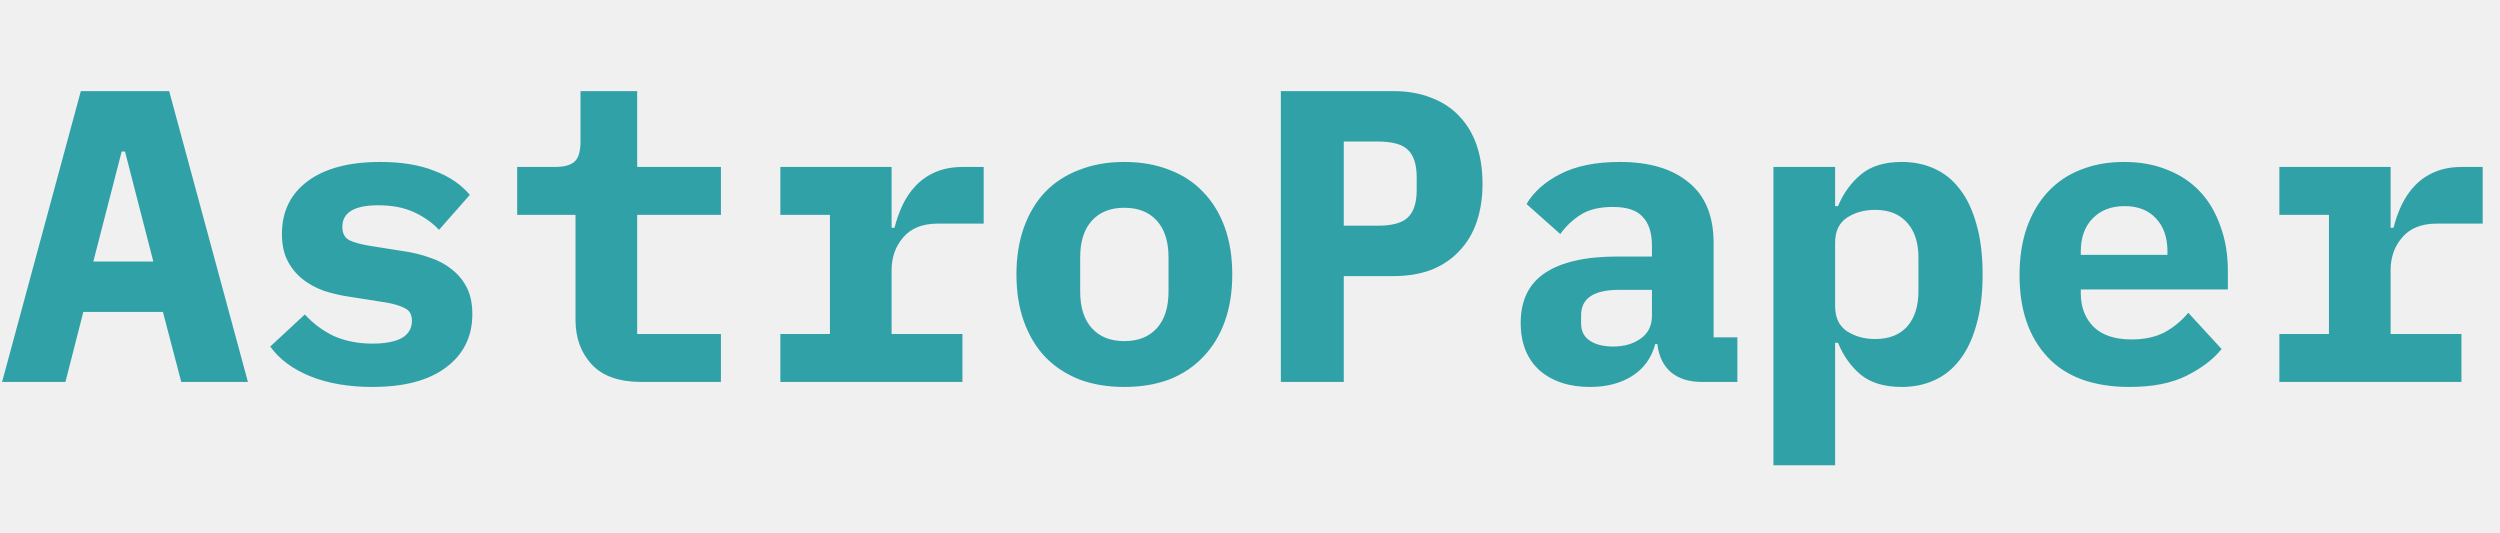
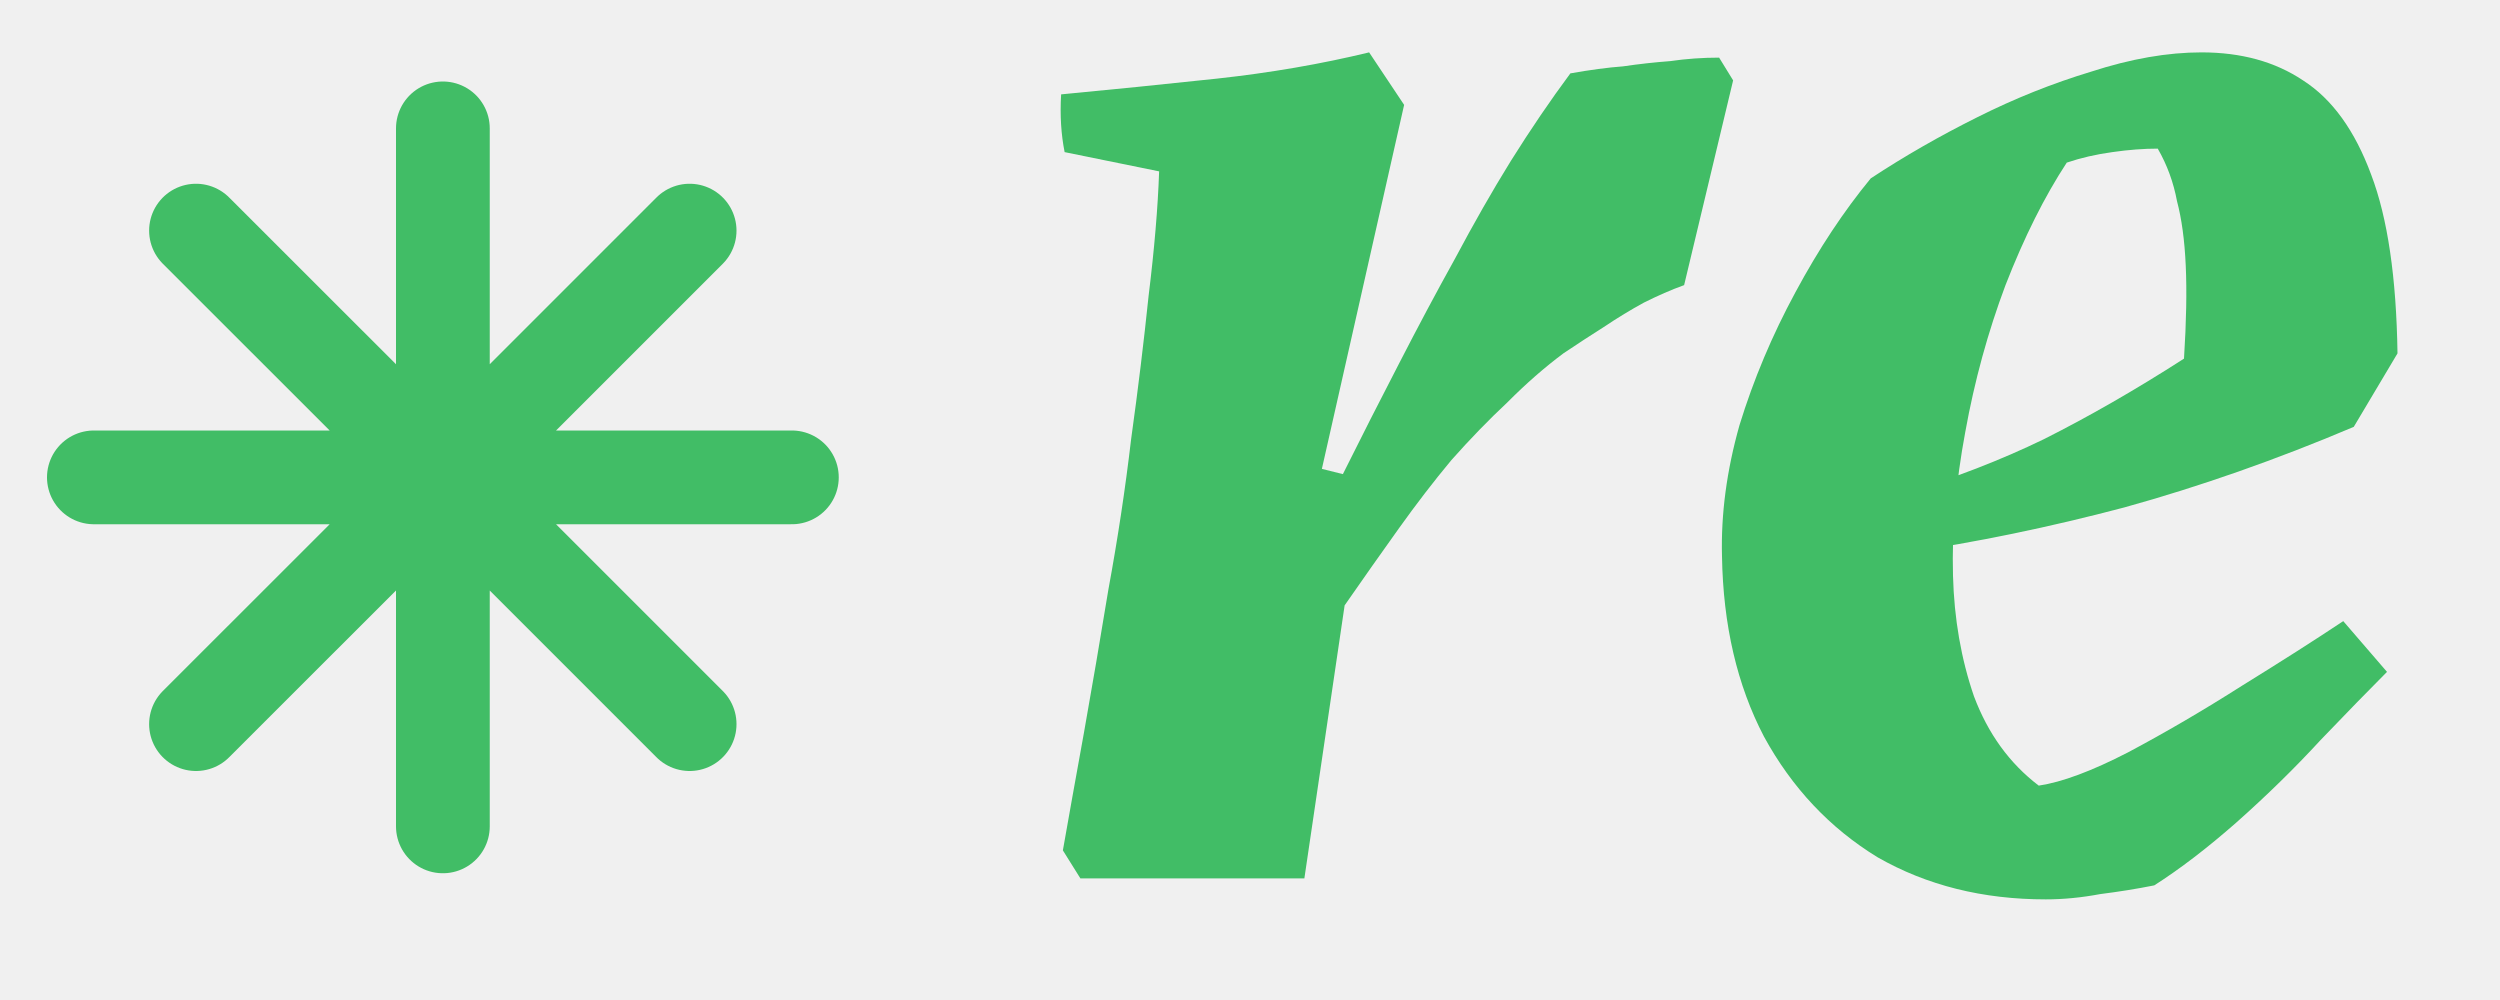
- <svg xmlns="http://www.w3.org/2000/svg" width="216" height="46" viewBox="0 0 216 46" fill="none">
-   <g clip-path="url(#clip0_1954_681)">
-     <path d="M15.66 33L14.076 26.952H7.2L5.652 33H0.18L6.984 7.872H14.616L21.42 33H15.66ZM10.8 13.092H10.512L8.064 22.596H13.248L10.8 13.092ZM32.17 33.432C30.106 33.432 28.306 33.12 26.77 32.496C25.258 31.872 24.118 31.02 23.35 29.94L26.338 27.168C27.058 27.96 27.898 28.584 28.858 29.04C29.842 29.472 30.958 29.688 32.206 29.688C33.262 29.688 34.09 29.532 34.69 29.22C35.29 28.884 35.59 28.38 35.59 27.708C35.59 27.18 35.386 26.82 34.978 26.628C34.57 26.412 34.006 26.244 33.286 26.124L30.298 25.656C29.458 25.536 28.678 25.356 27.958 25.116C27.238 24.852 26.614 24.504 26.086 24.072C25.558 23.64 25.138 23.112 24.826 22.488C24.514 21.864 24.358 21.108 24.358 20.22C24.358 18.276 25.102 16.752 26.59 15.648C28.078 14.544 30.166 13.992 32.854 13.992C34.678 13.992 36.226 14.244 37.498 14.748C38.794 15.228 39.826 15.924 40.594 16.836L37.93 19.86C37.378 19.26 36.67 18.756 35.806 18.348C34.942 17.94 33.898 17.736 32.674 17.736C30.61 17.736 29.578 18.36 29.578 19.608C29.578 20.16 29.782 20.544 30.19 20.76C30.598 20.952 31.162 21.108 31.882 21.228L34.834 21.696C35.674 21.816 36.454 22.008 37.174 22.272C37.894 22.512 38.518 22.848 39.046 23.28C39.598 23.712 40.03 24.24 40.342 24.864C40.654 25.488 40.81 26.244 40.81 27.132C40.81 29.076 40.054 30.612 38.542 31.74C37.054 32.868 34.93 33.432 32.17 33.432ZM55.412 33C53.492 33 52.064 32.496 51.128 31.488C50.192 30.48 49.724 29.196 49.724 27.636V18.564H44.684V14.424H47.96C48.752 14.424 49.316 14.268 49.652 13.956C49.988 13.644 50.156 13.068 50.156 12.228V7.872H55.052V14.424H62.288V18.564H55.052V28.86H62.288V33H55.412ZM67.422 28.86H71.706V18.564H67.422V14.424H77.034V19.68H77.286C77.454 19.008 77.682 18.36 77.97 17.736C78.282 17.088 78.666 16.524 79.122 16.044C79.602 15.54 80.178 15.144 80.85 14.856C81.522 14.568 82.314 14.424 83.226 14.424H84.99V19.32H81.03C79.71 19.32 78.714 19.716 78.042 20.508C77.37 21.276 77.034 22.224 77.034 23.352V28.86H83.154V33H67.422V28.86ZM97.144 33.432C95.704 33.432 94.408 33.216 93.256 32.784C92.104 32.328 91.12 31.68 90.304 30.84C89.512 30 88.9 28.98 88.468 27.78C88.036 26.58 87.82 25.224 87.82 23.712C87.82 22.2 88.036 20.844 88.468 19.644C88.9 18.444 89.512 17.424 90.304 16.584C91.12 15.744 92.104 15.108 93.256 14.676C94.408 14.22 95.704 13.992 97.144 13.992C98.584 13.992 99.88 14.22 101.032 14.676C102.184 15.108 103.156 15.744 103.948 16.584C104.764 17.424 105.388 18.444 105.82 19.644C106.252 20.844 106.468 22.2 106.468 23.712C106.468 25.224 106.252 26.58 105.82 27.78C105.388 28.98 104.764 30 103.948 30.84C103.156 31.68 102.184 32.328 101.032 32.784C99.88 33.216 98.584 33.432 97.144 33.432ZM97.144 29.472C98.344 29.472 99.28 29.1 99.952 28.356C100.624 27.612 100.96 26.556 100.96 25.188V22.236C100.96 20.868 100.624 19.812 99.952 19.068C99.28 18.324 98.344 17.952 97.144 17.952C95.944 17.952 95.008 18.324 94.336 19.068C93.664 19.812 93.328 20.868 93.328 22.236V25.188C93.328 26.556 93.664 27.612 94.336 28.356C95.008 29.1 95.944 29.472 97.144 29.472ZM110.666 33V7.872H120.386C121.61 7.872 122.702 8.064 123.662 8.448C124.622 8.808 125.426 9.336 126.074 10.032C126.746 10.728 127.25 11.568 127.586 12.552C127.922 13.536 128.09 14.64 128.09 15.864C128.09 17.088 127.922 18.192 127.586 19.176C127.25 20.16 126.746 21 126.074 21.696C125.426 22.392 124.622 22.932 123.662 23.316C122.702 23.676 121.61 23.856 120.386 23.856H116.102V33H110.666ZM116.102 19.5H119.018C120.29 19.5 121.166 19.26 121.646 18.78C122.15 18.3 122.402 17.508 122.402 16.404V15.324C122.402 14.22 122.15 13.428 121.646 12.948C121.166 12.468 120.29 12.228 119.018 12.228H116.102V19.5ZM147.048 33C145.944 33 145.056 32.724 144.384 32.172C143.712 31.596 143.316 30.78 143.196 29.724H143.016C142.68 30.948 142.008 31.872 141 32.496C140.016 33.12 138.804 33.432 137.364 33.432C135.564 33.432 134.112 32.952 133.008 31.992C131.928 31.008 131.388 29.64 131.388 27.888C131.388 25.944 132.096 24.504 133.512 23.568C134.928 22.632 137.004 22.164 139.74 22.164H142.728V21.228C142.728 20.124 142.464 19.296 141.936 18.744C141.432 18.168 140.568 17.88 139.344 17.88C138.216 17.88 137.304 18.096 136.608 18.528C135.912 18.96 135.312 19.524 134.808 20.22L131.892 17.628C132.516 16.572 133.488 15.708 134.808 15.036C136.152 14.34 137.868 13.992 139.956 13.992C142.5 13.992 144.48 14.58 145.896 15.756C147.336 16.908 148.056 18.66 148.056 21.012V29.148H150.108V33H147.048ZM139.38 29.94C140.316 29.94 141.108 29.712 141.756 29.256C142.404 28.8 142.728 28.14 142.728 27.276V25.044H139.884C137.7 25.044 136.608 25.776 136.608 27.24V27.96C136.608 28.608 136.86 29.1 137.364 29.436C137.868 29.772 138.54 29.94 139.38 29.94ZM153.226 14.424H158.554V17.808H158.806C159.262 16.704 159.922 15.792 160.786 15.072C161.65 14.352 162.826 13.992 164.314 13.992C165.346 13.992 166.282 14.184 167.122 14.568C167.986 14.952 168.718 15.54 169.318 16.332C169.942 17.124 170.422 18.132 170.758 19.356C171.118 20.58 171.298 22.032 171.298 23.712C171.298 25.392 171.118 26.844 170.758 28.068C170.422 29.292 169.942 30.3 169.318 31.092C168.718 31.884 167.986 32.472 167.122 32.856C166.282 33.24 165.346 33.432 164.314 33.432C162.826 33.432 161.65 33.084 160.786 32.388C159.922 31.668 159.262 30.744 158.806 29.616H158.554V40.2H153.226V14.424ZM162.01 29.292C163.21 29.292 164.134 28.932 164.782 28.212C165.43 27.468 165.754 26.448 165.754 25.152V22.272C165.754 20.976 165.43 19.968 164.782 19.248C164.134 18.504 163.21 18.132 162.01 18.132C161.074 18.132 160.258 18.36 159.562 18.816C158.89 19.272 158.554 19.992 158.554 20.976V26.448C158.554 27.432 158.89 28.152 159.562 28.608C160.258 29.064 161.074 29.292 162.01 29.292ZM183.992 33.432C180.872 33.432 178.508 32.568 176.9 30.84C175.292 29.112 174.488 26.76 174.488 23.784C174.488 22.272 174.692 20.916 175.1 19.716C175.532 18.492 176.132 17.46 176.9 16.62C177.692 15.756 178.64 15.108 179.744 14.676C180.872 14.22 182.132 13.992 183.524 13.992C184.916 13.992 186.164 14.22 187.268 14.676C188.372 15.108 189.308 15.732 190.076 16.548C190.844 17.364 191.432 18.36 191.84 19.536C192.272 20.688 192.488 21.984 192.488 23.424V25.008H179.78V25.332C179.78 26.532 180.152 27.504 180.896 28.248C181.64 28.968 182.732 29.328 184.172 29.328C185.276 29.328 186.224 29.124 187.016 28.716C187.808 28.284 188.492 27.72 189.068 27.024L191.948 30.156C191.228 31.044 190.22 31.812 188.924 32.46C187.628 33.108 185.984 33.432 183.992 33.432ZM183.56 17.808C182.408 17.808 181.484 18.168 180.788 18.888C180.116 19.584 179.78 20.532 179.78 21.732V22.02H187.268V21.732C187.268 20.508 186.932 19.548 186.26 18.852C185.612 18.156 184.712 17.808 183.56 17.808ZM196.937 28.86H201.221V18.564H196.937V14.424H206.549V19.68H206.801C206.969 19.008 207.197 18.36 207.485 17.736C207.797 17.088 208.181 16.524 208.637 16.044C209.117 15.54 209.693 15.144 210.365 14.856C211.037 14.568 211.829 14.424 212.741 14.424H214.505V19.32H210.545C209.225 19.32 208.229 19.716 207.557 20.508C206.885 21.276 206.549 22.224 206.549 23.352V28.86H212.669V33H196.937V28.86Z" fill="#31A1A8" />
-   </g>
-   <defs>
-     <clipPath id="clip0_1954_681">
-       <rect width="216" height="46" fill="white" />
-     </clipPath>
-   </defs>
+ <svg xmlns="http://www.w3.org/2000/svg" width="20" height="8" viewBox="0 0 20 8" fill="none">
+   <path d="M8.643 7.027L8.503 6.803C8.549 6.541 8.605 6.229 8.671 5.865C8.736 5.501 8.801 5.118 8.867 4.717C8.941 4.315 9.002 3.914 9.049 3.513C9.105 3.111 9.151 2.729 9.189 2.365C9.235 1.991 9.263 1.66 9.273 1.371L8.517 1.217C8.489 1.077 8.479 0.923 8.489 0.755C8.89 0.717 9.305 0.675 9.735 0.629C10.164 0.582 10.57 0.512 10.953 0.419L11.233 0.839L10.575 3.751L10.743 3.793C10.892 3.494 11.041 3.2 11.191 2.911C11.34 2.621 11.489 2.341 11.639 2.071C11.788 1.791 11.937 1.529 12.087 1.287C12.245 1.035 12.404 0.801 12.563 0.587C12.721 0.559 12.861 0.54 12.983 0.531C13.113 0.512 13.239 0.498 13.361 0.489C13.491 0.47 13.622 0.461 13.753 0.461L13.865 0.643L13.473 2.281C13.37 2.318 13.263 2.365 13.151 2.421C13.048 2.477 12.941 2.542 12.829 2.617C12.726 2.682 12.619 2.752 12.507 2.827C12.357 2.939 12.208 3.069 12.059 3.219C11.909 3.359 11.76 3.513 11.611 3.681C11.471 3.849 11.331 4.031 11.191 4.227C11.051 4.423 10.906 4.628 10.757 4.843L10.435 7.027H8.643Z" fill="#41BD66" />
+   <path d="M16.366 7.195C15.862 7.195 15.414 7.083 15.022 6.859C14.639 6.625 14.336 6.303 14.112 5.893C13.897 5.482 13.785 5.001 13.776 4.451C13.767 4.115 13.813 3.765 13.916 3.401C14.028 3.037 14.177 2.682 14.364 2.337C14.55 1.991 14.751 1.688 14.966 1.427C15.236 1.249 15.521 1.086 15.82 0.937C16.119 0.787 16.422 0.666 16.73 0.573C17.047 0.47 17.341 0.419 17.612 0.419C17.929 0.419 18.2 0.493 18.424 0.643C18.657 0.792 18.839 1.044 18.97 1.399C19.101 1.744 19.171 2.22 19.18 2.827L18.83 3.415C18.214 3.676 17.602 3.891 16.996 4.059C16.398 4.217 15.81 4.339 15.232 4.423V3.947C15.633 3.825 16.006 3.681 16.352 3.513C16.706 3.335 17.08 3.121 17.472 2.869C17.491 2.57 17.495 2.323 17.486 2.127C17.477 1.921 17.453 1.749 17.416 1.609C17.388 1.459 17.337 1.319 17.262 1.189C17.15 1.189 17.029 1.198 16.898 1.217C16.767 1.235 16.646 1.263 16.534 1.301C16.357 1.571 16.193 1.898 16.044 2.281C15.904 2.654 15.796 3.046 15.722 3.457C15.647 3.858 15.614 4.241 15.624 4.605C15.633 4.95 15.689 5.272 15.792 5.571C15.904 5.869 16.076 6.107 16.31 6.285C16.497 6.257 16.735 6.168 17.024 6.019C17.323 5.86 17.626 5.683 17.934 5.487C18.251 5.291 18.522 5.118 18.746 4.969L19.096 5.375C18.956 5.515 18.779 5.697 18.564 5.921C18.358 6.145 18.134 6.364 17.892 6.579C17.659 6.784 17.439 6.952 17.234 7.083C17.094 7.111 16.949 7.134 16.8 7.153C16.651 7.181 16.506 7.195 16.366 7.195Z" fill="#41BD66" />
+   <path d="M3.543 1.027V3.819M3.543 3.819V6.611M3.543 3.819L5.517 1.845M3.543 3.819L1.568 5.793M3.543 3.819L6.335 3.819M3.543 3.819L0.751 3.819M3.543 3.819L5.517 5.793M3.543 3.819L1.568 1.845" stroke="#41BD66" stroke-width="0.75" stroke-linecap="round" stroke-linejoin="round" />
</svg>
